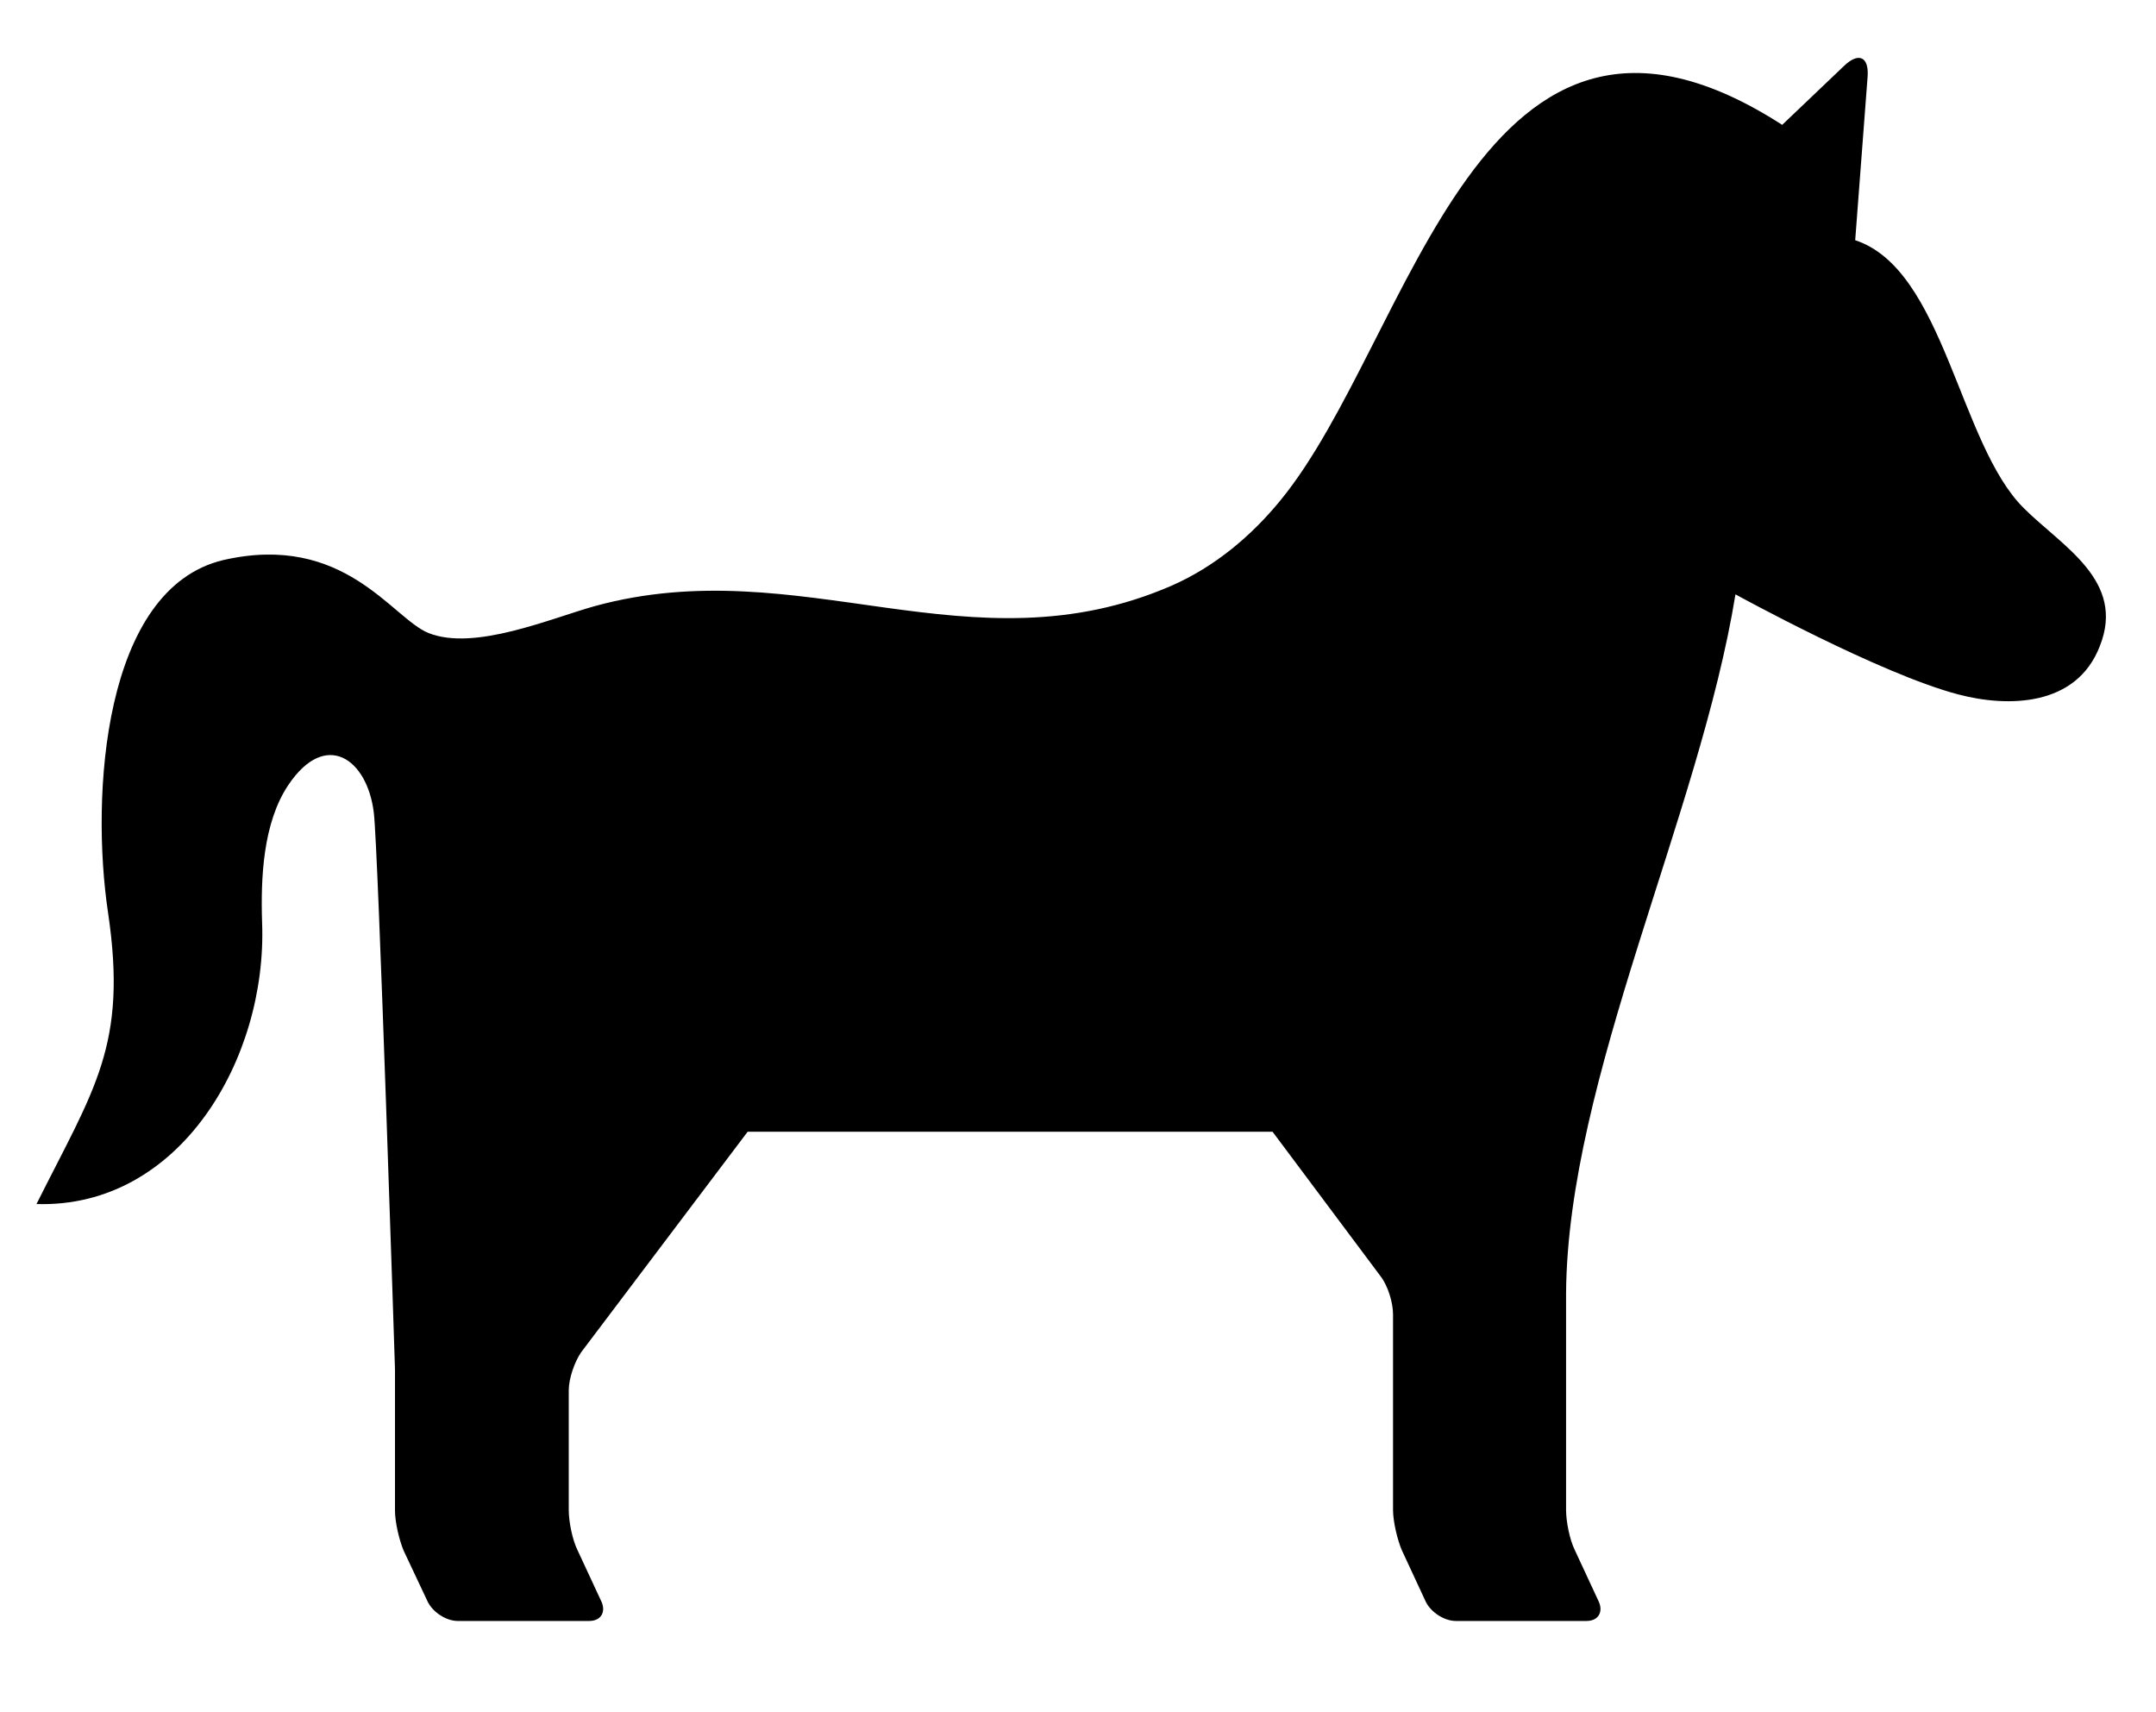
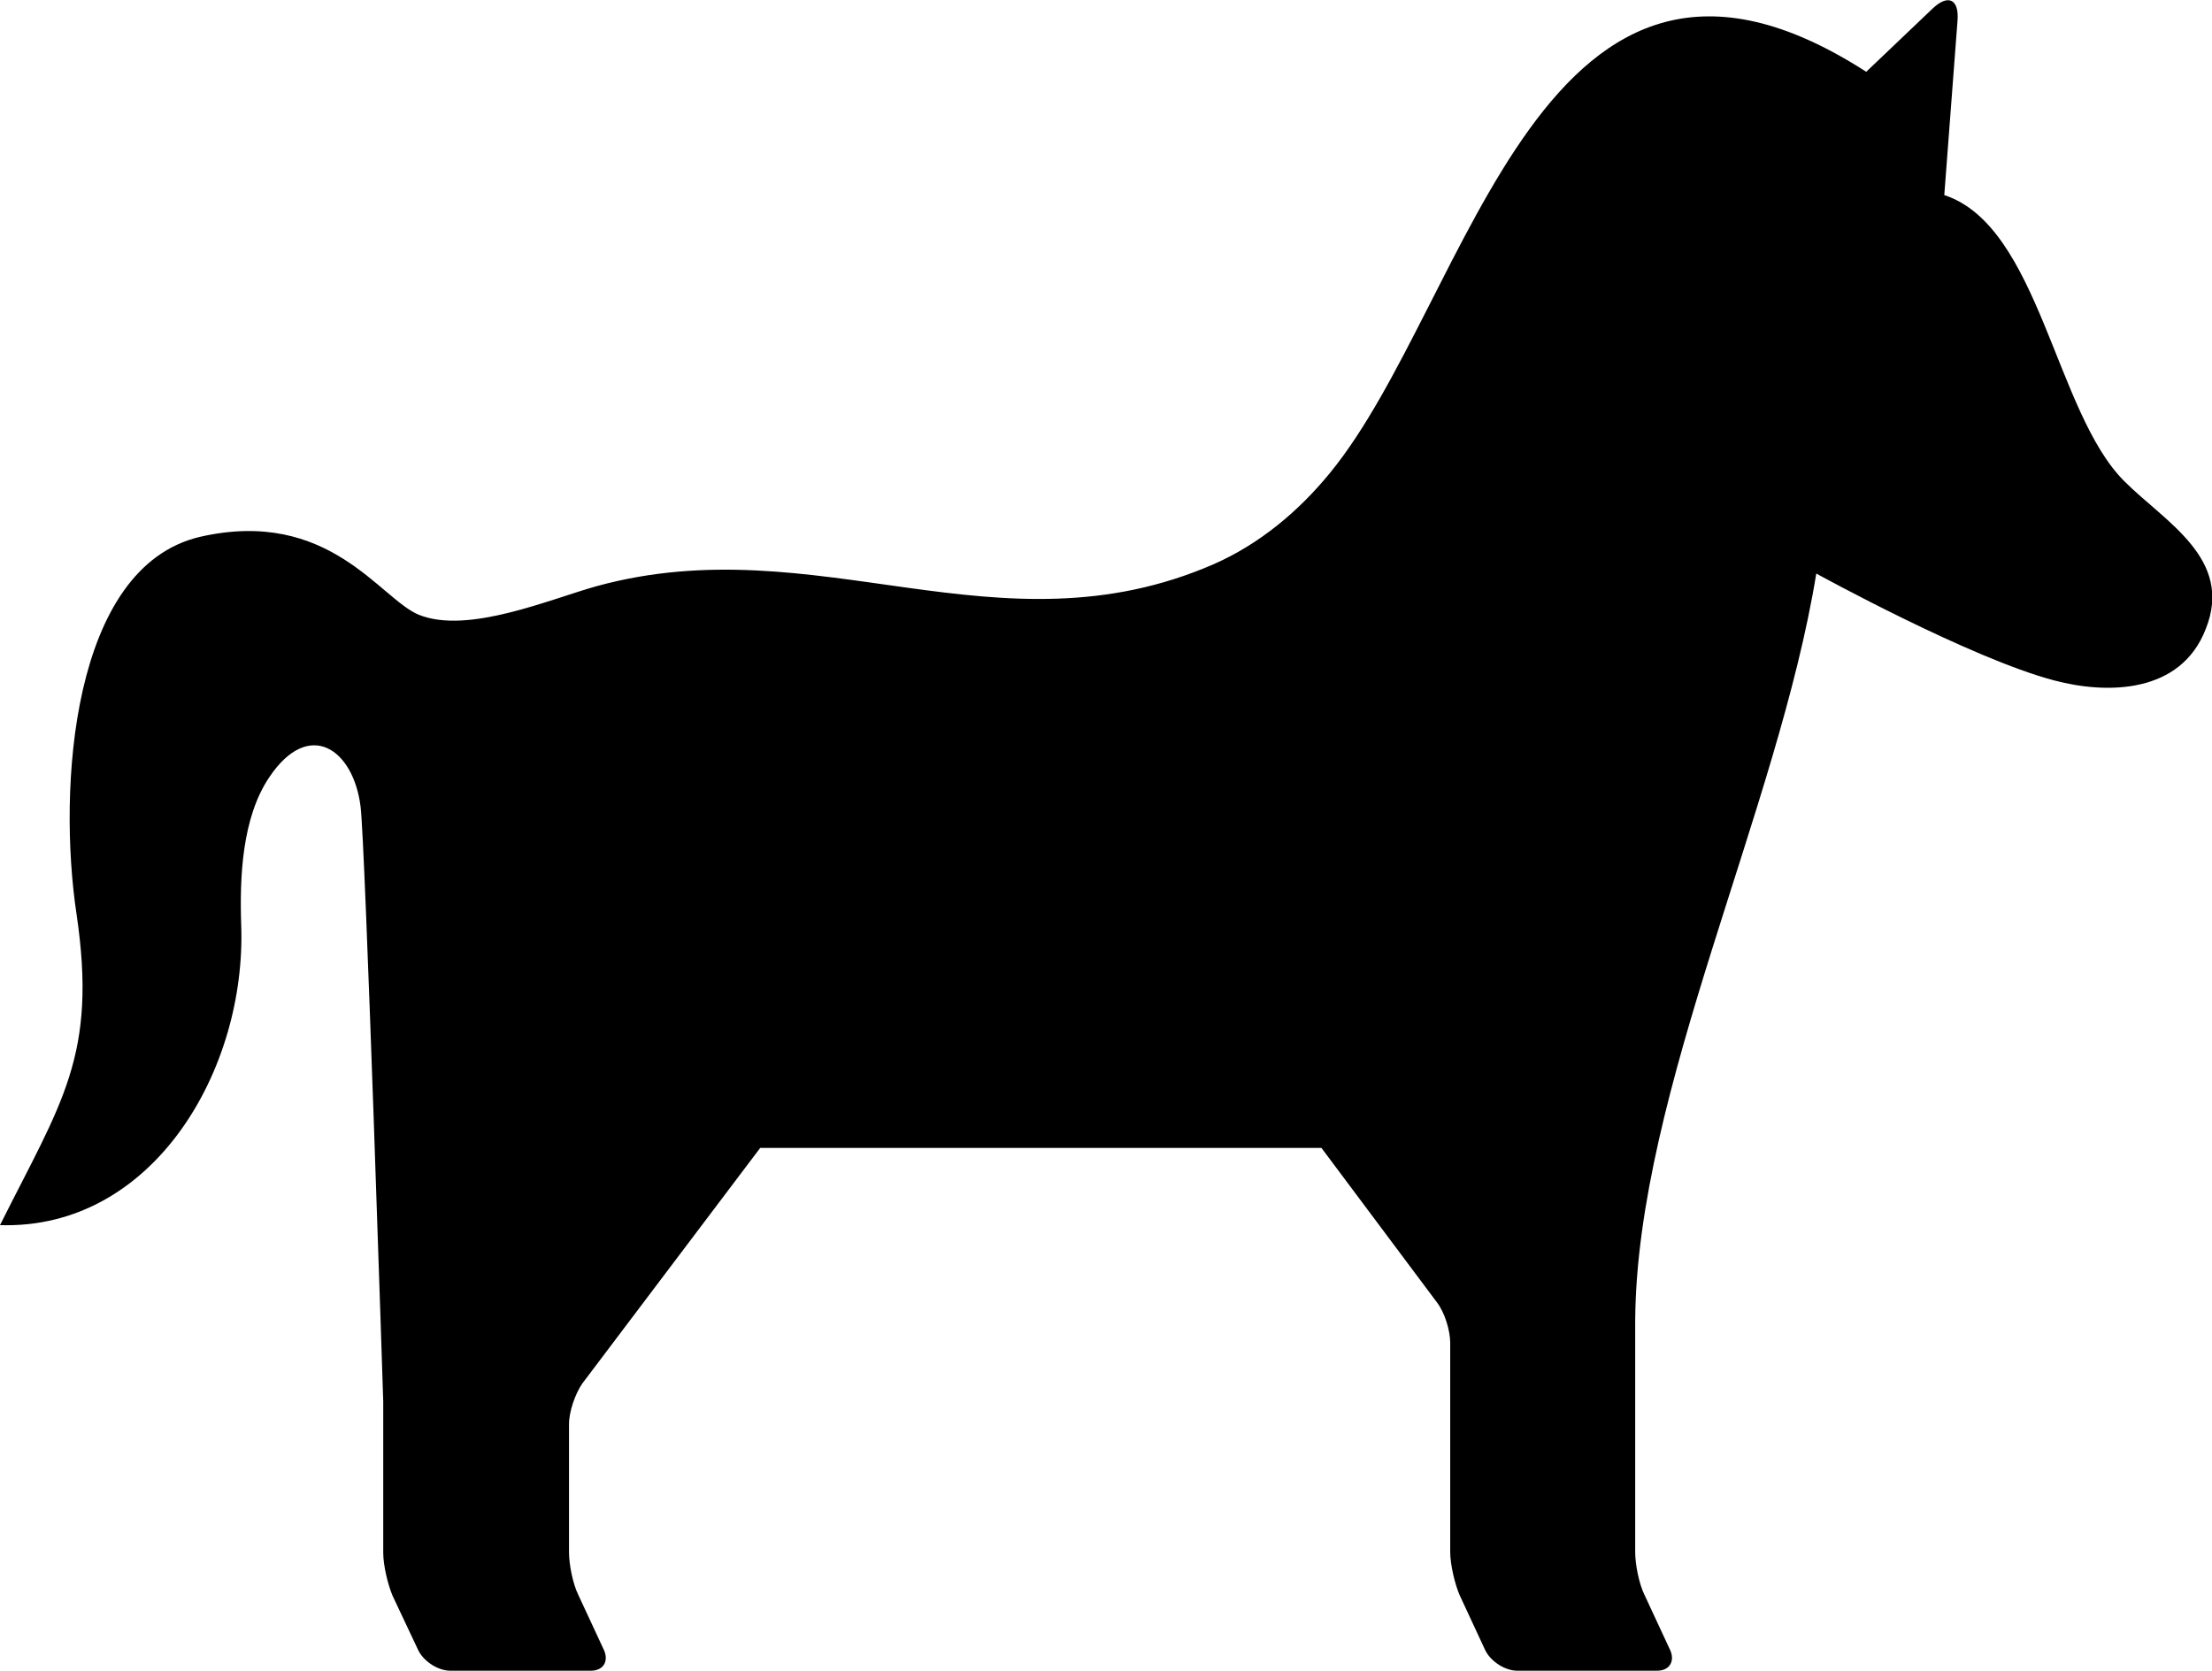
- <svg xmlns="http://www.w3.org/2000/svg" version="1.1" id="Layer_1" x="0px" y="0px" viewBox="0 0 295.3 234.4" style="enable-background:new 0 0 295.3 234.4;" xml:space="preserve">
-   <path d="M237.7,81.4c0,0,19.8,10.9,30.5,13.7c6.8,1.8,16.2,1.7,19.4-6.6c3.6-9-5.2-13.7-10.4-18.9c-8.9-8.8-10.9-32.7-23.1-36.7  l1.7-22.4c0.2-2.7-1.2-3.4-3.2-1.5l-8.5,8.1c-41.6-26.8-50.6,29.3-68.7,51.4c-4,4.9-9,9.1-14.9,11.7c-27.6,12-50.8-4.9-79,2.8  c-6.1,1.7-16.5,6.2-22.8,3.7c-5-2-11.5-13.8-28.1-10C14.1,80.6,12.4,109,14.8,125c2.7,18.2-1.9,24.1-9.8,39.9  c19.7,0.6,31.6-20,30.9-38.5c-0.2-6.1,0.1-13.7,3.6-18.9c5.1-7.6,10.8-3.6,11.7,3.8c0.6,4.7,2.9,76.2,2.9,76.2v19.4  c0,1.6,0.6,4.1,1.2,5.5l3.3,7c0.7,1.4,2.5,2.6,4.1,2.6l18,0c1.6,0,2.3-1.2,1.7-2.6l-3.3-7.1c-0.7-1.4-1.2-3.9-1.2-5.5v-16.4  c0-1.6,0.8-3.9,1.7-5.2l22.8-30.2h71.9l14.8,19.8c1,1.3,1.7,3.6,1.7,5.2v26.8c0,1.6,0.6,4.1,1.2,5.5l3.3,7.1  c0.7,1.4,2.5,2.6,4.1,2.6l17.9,0c1.6,0,2.3-1.2,1.7-2.6l-3.3-7.1c-0.7-1.4-1.2-3.9-1.2-5.5v-29.7  C214.7,147.8,232.8,111.6,237.7,81.4z" />
+ <svg xmlns="http://www.w3.org/2000/svg" version="1.1" id="Layer_1" x="0px" y="0px" viewBox="0 0 283.4 214.1" style="enable-background:new 0 0 283.4 214.1;" xml:space="preserve">
+   <path d="M232.7,73.5c0,0,19.8,10.9,30.5,13.7c6.8,1.8,16.2,1.7,19.4-6.6c3.6-9-5.2-13.7-10.4-18.9c-8.9-8.8-10.9-32.7-23.1-36.7  l1.7-22.4c0.2-2.7-1.2-3.4-3.2-1.5l-8.5,8.1c-41.6-26.8-50.6,29.3-68.7,51.4c-4,4.9-9,9.1-14.9,11.7c-27.6,12-50.8-4.9-79,2.8  c-6.1,1.7-16.5,6.2-22.8,3.7c-5-2-11.5-13.8-28.1-10C9.1,72.7,7.4,101.1,9.8,117.1c2.7,18.2-1.9,24.1-9.8,39.9  c19.7,0.6,31.6-20,30.9-38.5c-0.2-6.1,0.1-13.7,3.6-18.9c5.1-7.6,10.8-3.6,11.7,3.8c0.6,4.7,2.9,76.2,2.9,76.2V199  c0,1.6,0.6,4.1,1.2,5.5l3.3,7c0.7,1.4,2.5,2.6,4.1,2.6h18c1.6,0,2.3-1.2,1.7-2.6l-3.3-7.1c-0.7-1.4-1.2-3.9-1.2-5.5v-16.4  c0-1.6,0.8-3.9,1.7-5.2l22.8-30.2h71.9l14.8,19.8c1,1.3,1.7,3.6,1.7,5.2v26.8c0,1.6,0.6,4.1,1.2,5.5l3.3,7.1  c0.7,1.4,2.5,2.6,4.1,2.6h17.9c1.6,0,2.3-1.2,1.7-2.6l-3.3-7.1c-0.7-1.4-1.2-3.9-1.2-5.5v-29.7C209.7,139.9,227.8,103.7,232.7,73.5z  " />
</svg>
